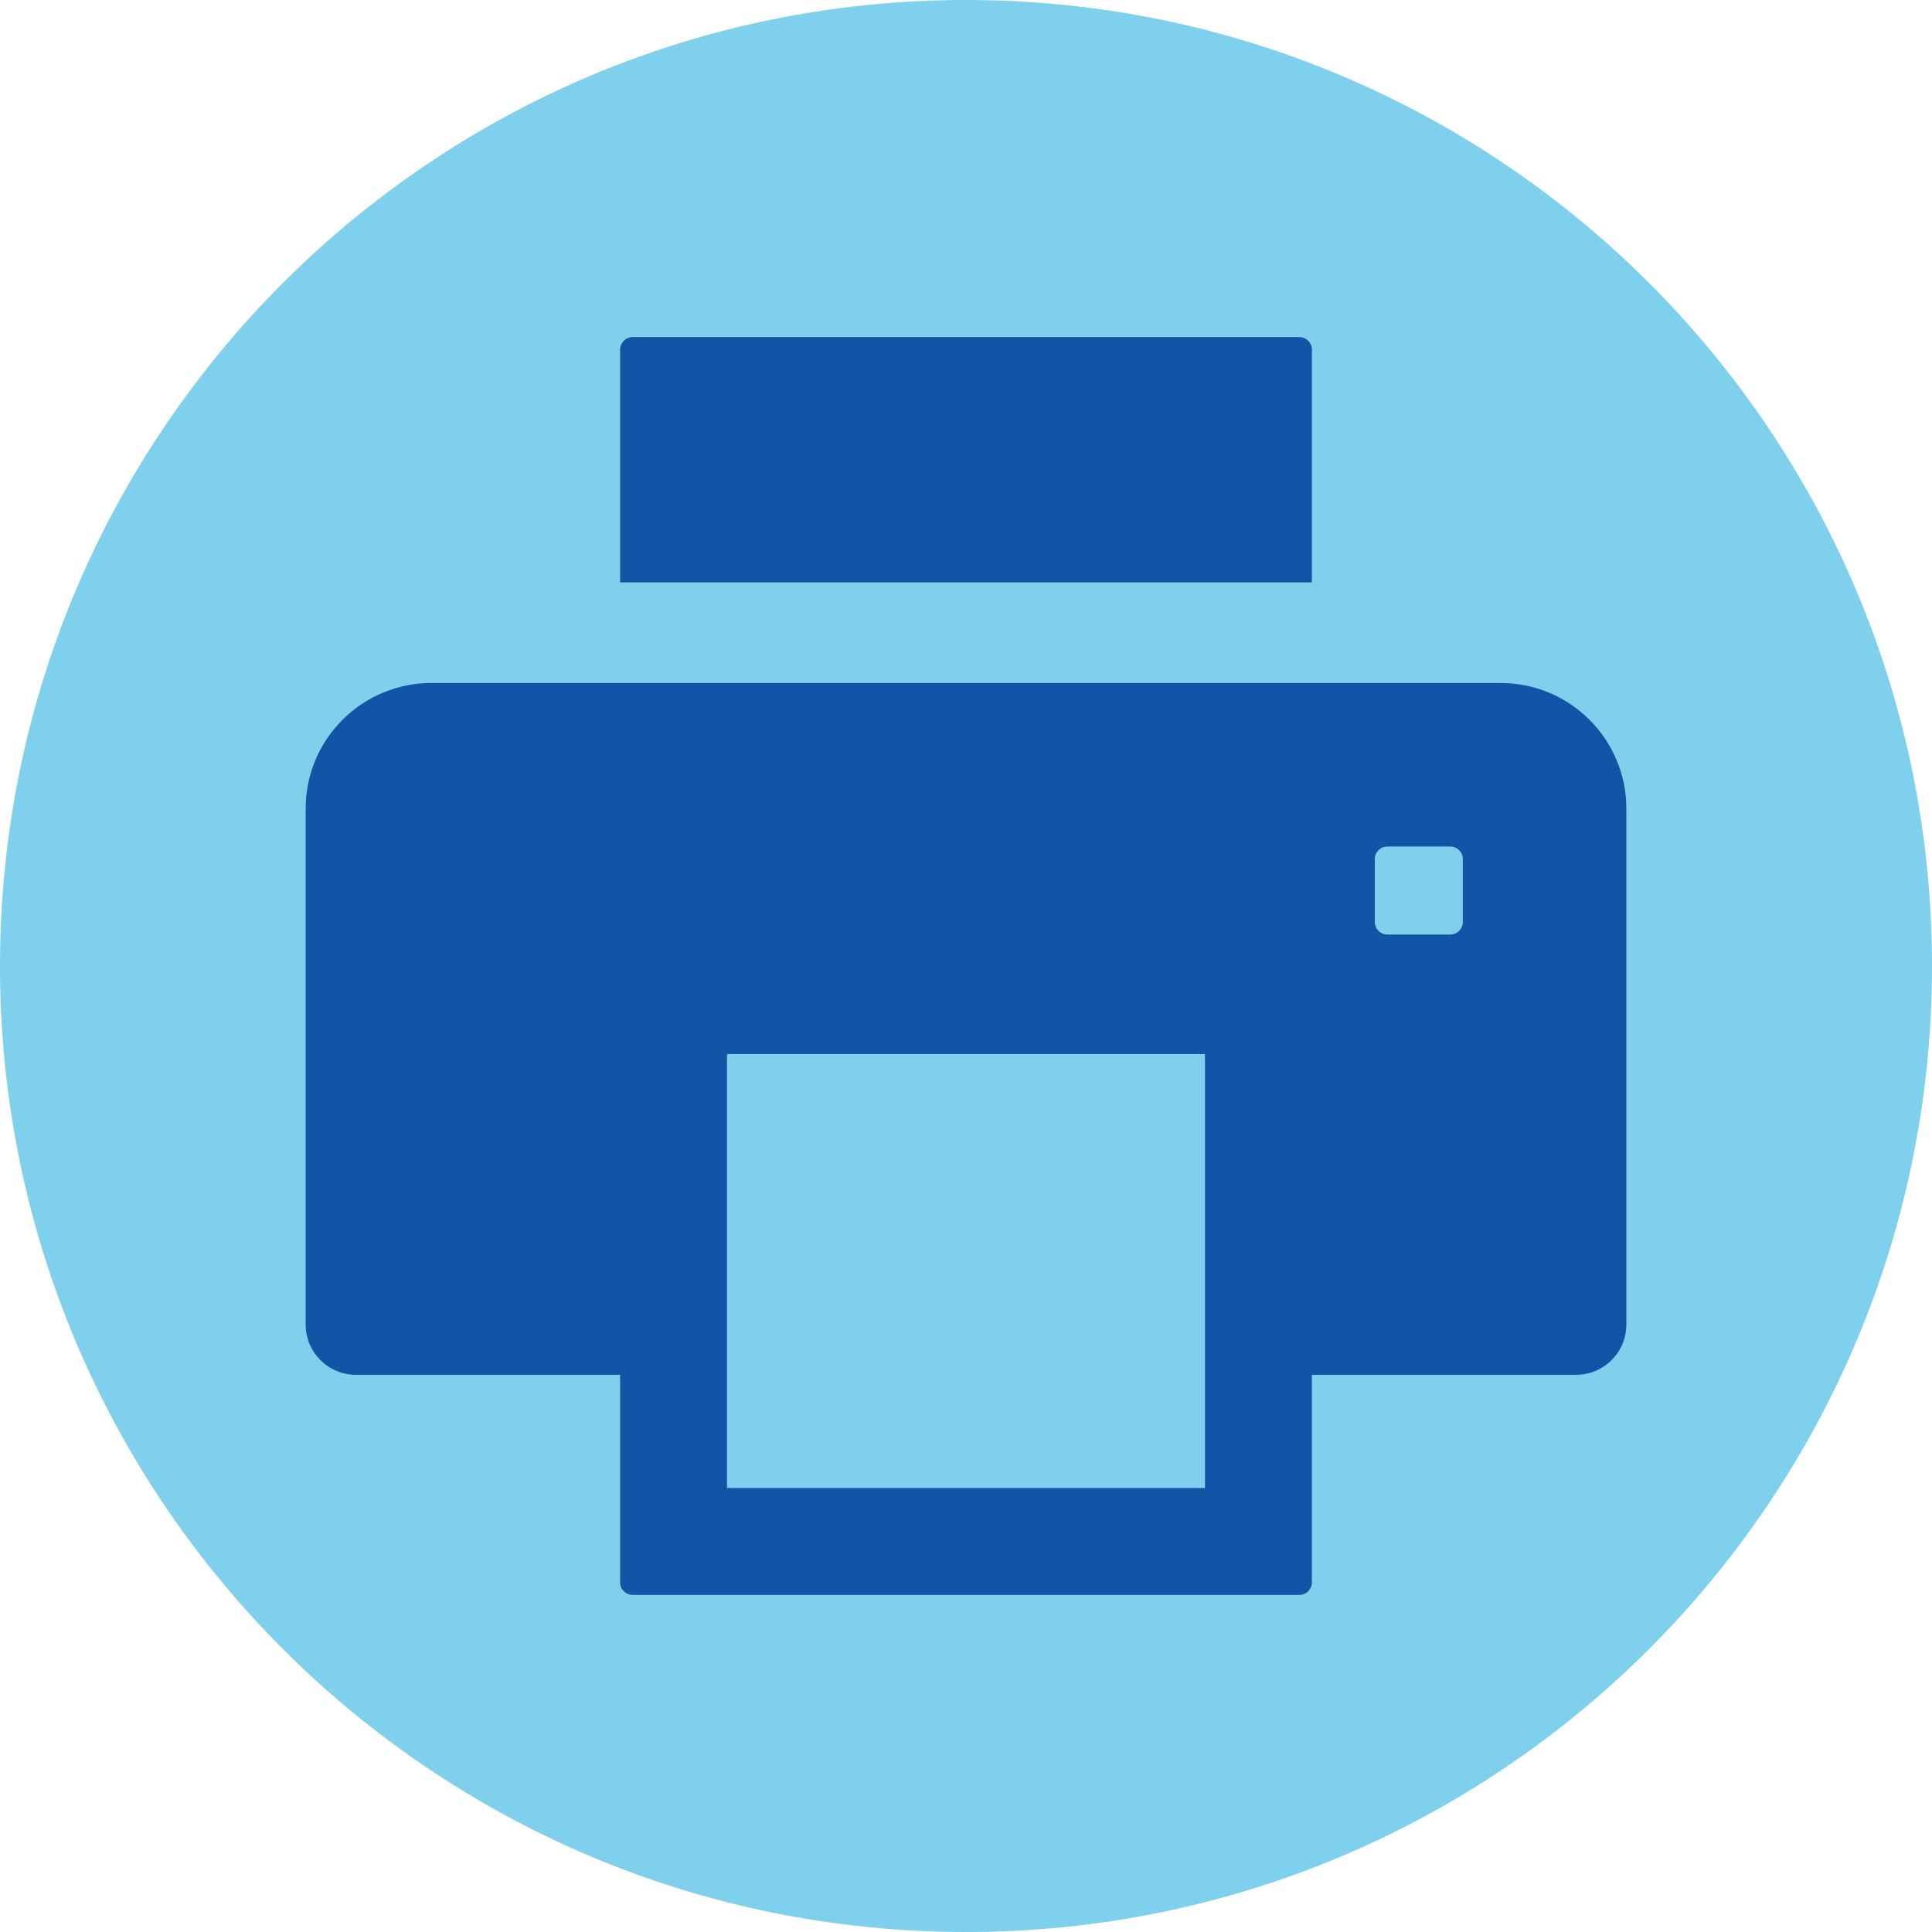
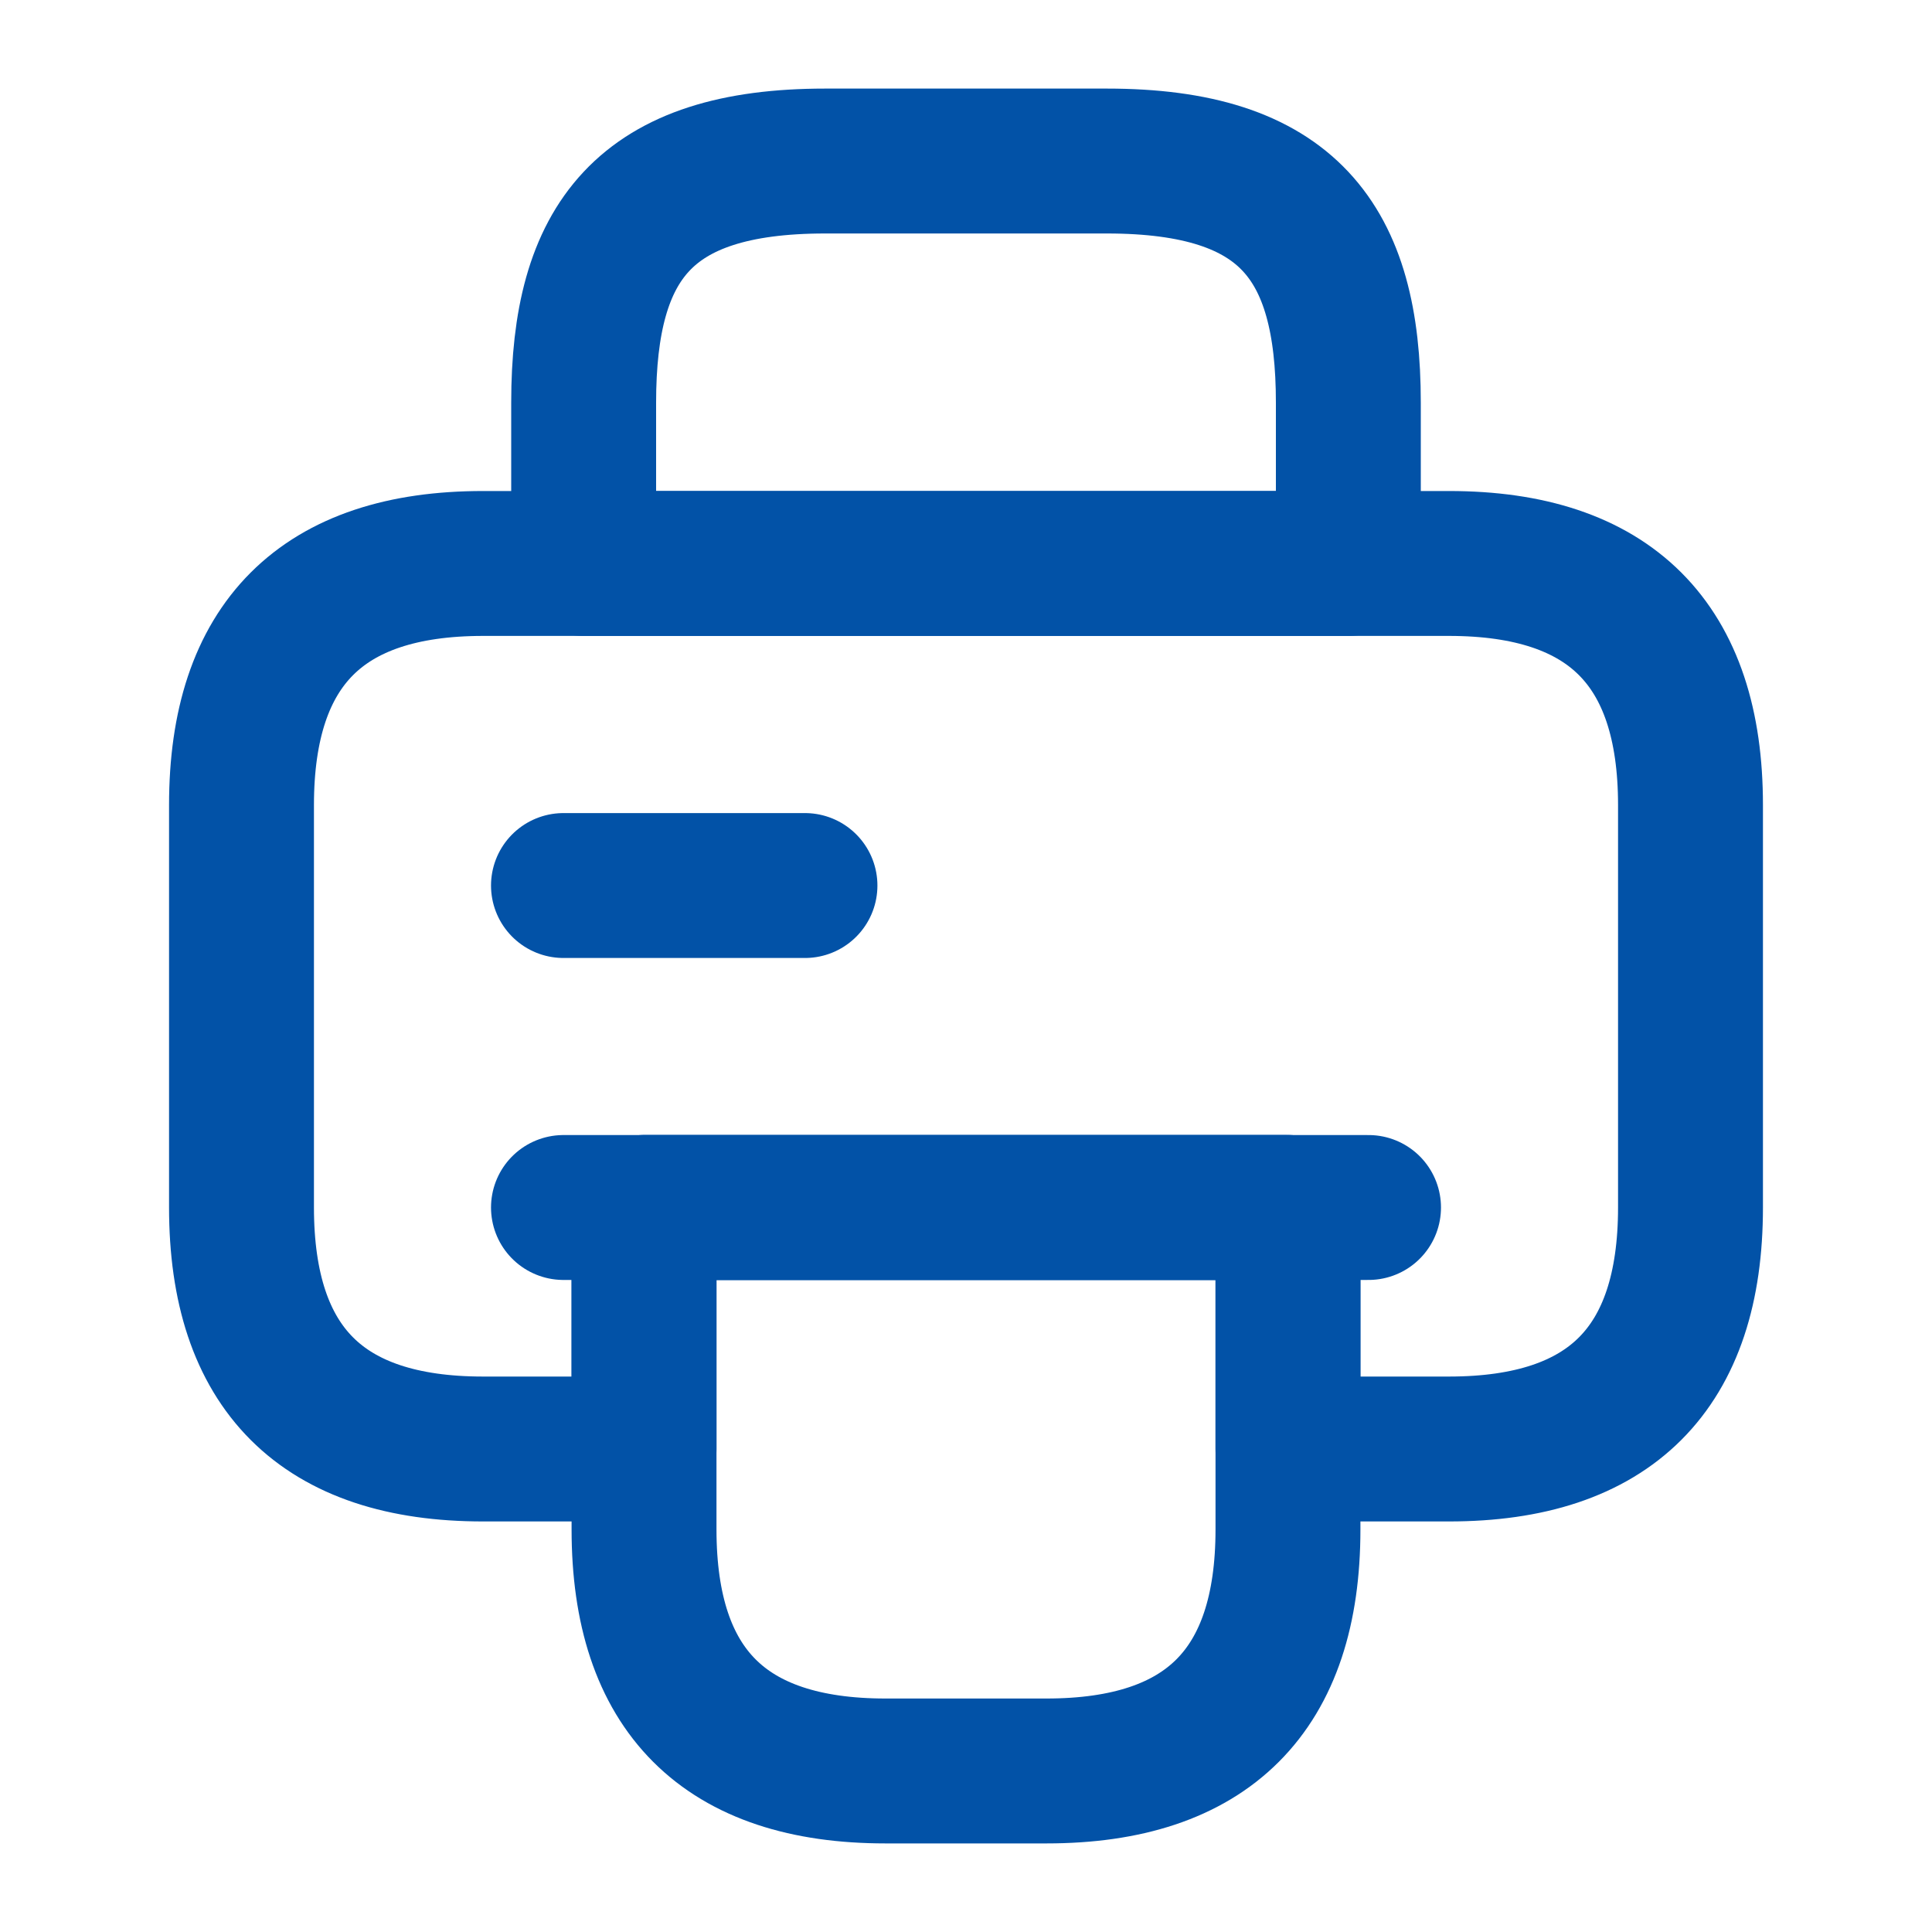
- <svg xmlns="http://www.w3.org/2000/svg" fill="#1254a5" width="169px" height="169px" viewBox="-102.4 -102.4 1228.80 1228.80" class="icon" stroke="#1254a5" stroke-width="0.01">
-   <g id="SVGRepo_bgCarrier" stroke-width="0">
-     <rect x="-102.4" y="-102.4" width="1228.80" height="1228.80" rx="614.4" fill="#7ed0ec" strokewidth="0" />
-   </g>
-   <g id="SVGRepo_tracerCarrier" stroke-linecap="round" stroke-linejoin="round" />
-   <g id="SVGRepo_iconCarrier">
-     <path d="M732 120c0-4.4-3.6-8-8-8H300c-4.4 0-8 3.6-8 8v148h440V120zm120 212H172c-44.2 0-80 35.8-80 80v328c0 17.7 14.3 32 32 32h168v132c0 4.4 3.6 8 8 8h424c4.4 0 8-3.6 8-8V772h168c17.7 0 32-14.3 32-32V412c0-44.2-35.8-80-80-80zM664 844H360V568h304v276zm164-360c0 4.4-3.6 8-8 8h-40c-4.4 0-8-3.6-8-8v-40c0-4.4 3.6-8 8-8h40c4.4 0 8 3.6 8 8v40z" />
-   </g>
+ <svg xmlns="http://www.w3.org/2000/svg" width="20" height="20" viewBox="0 0 20 20" fill="none">
+   <path d="M6.042 5.833H13.958V4.167C13.958 2.5 13.333 1.667 11.458 1.667H8.542C6.667 1.667 6.042 2.5 6.042 4.167V5.833Z" stroke="#0252A7" stroke-width="1.5" stroke-miterlimit="10" stroke-linecap="round" stroke-linejoin="round" />
+   <path d="M13.333 12.5V15.833C13.333 17.5 12.5 18.333 10.833 18.333H9.167C7.5 18.333 6.667 17.5 6.667 15.833V12.5H13.333Z" stroke="#0252A7" stroke-width="1.5" stroke-miterlimit="10" stroke-linecap="round" stroke-linejoin="round" />
+   <path d="M17.5 8.333V12.5C17.5 14.167 16.667 15 15 15H13.333V12.5H6.667V15H5C3.333 15 2.5 14.167 2.5 12.5V8.333C2.5 6.667 3.333 5.833 5 5.833H15C16.667 5.833 17.5 6.667 17.5 8.333Z" stroke="#0252A7" stroke-width="1.5" stroke-miterlimit="10" stroke-linecap="round" stroke-linejoin="round" />
+   <path d="M14.167 12.5H13.158H5.833" stroke="#0252A7" stroke-width="1.5" stroke-miterlimit="10" stroke-linecap="round" stroke-linejoin="round" />
+   <path d="M5.833 9.167H8.333" stroke="#0252A7" stroke-width="1.5" stroke-miterlimit="10" stroke-linecap="round" stroke-linejoin="round" />
</svg>
